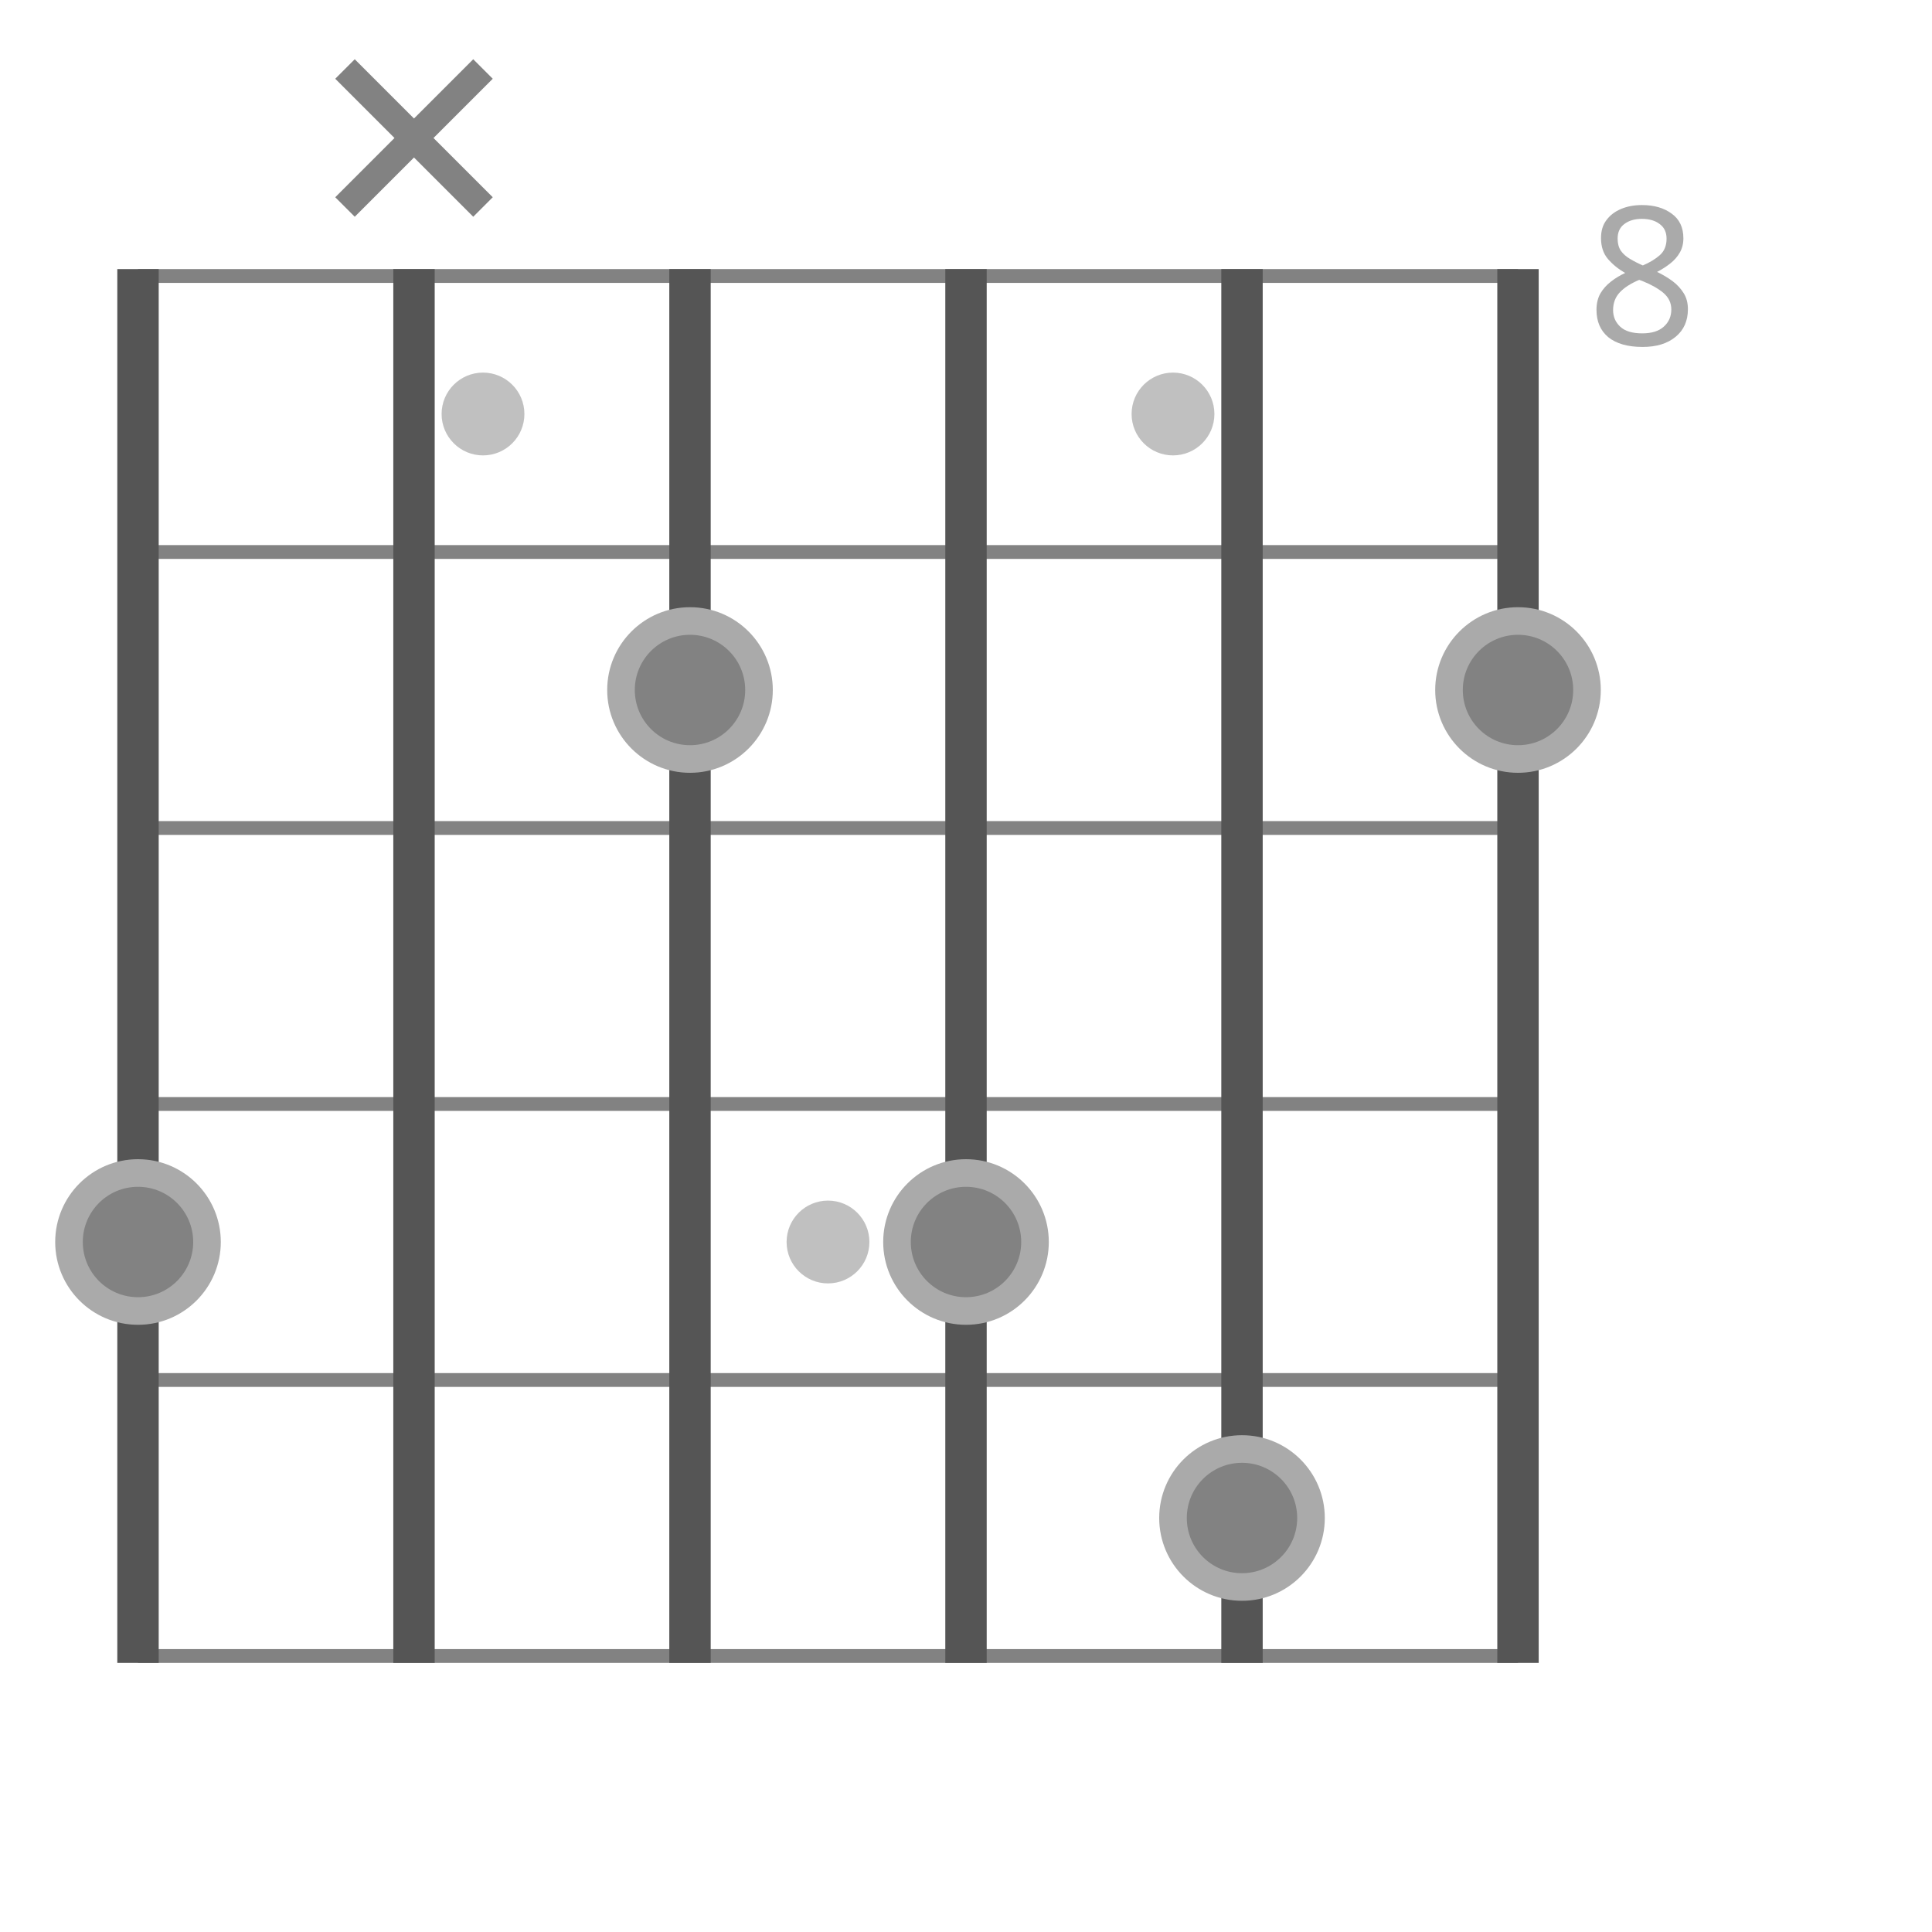
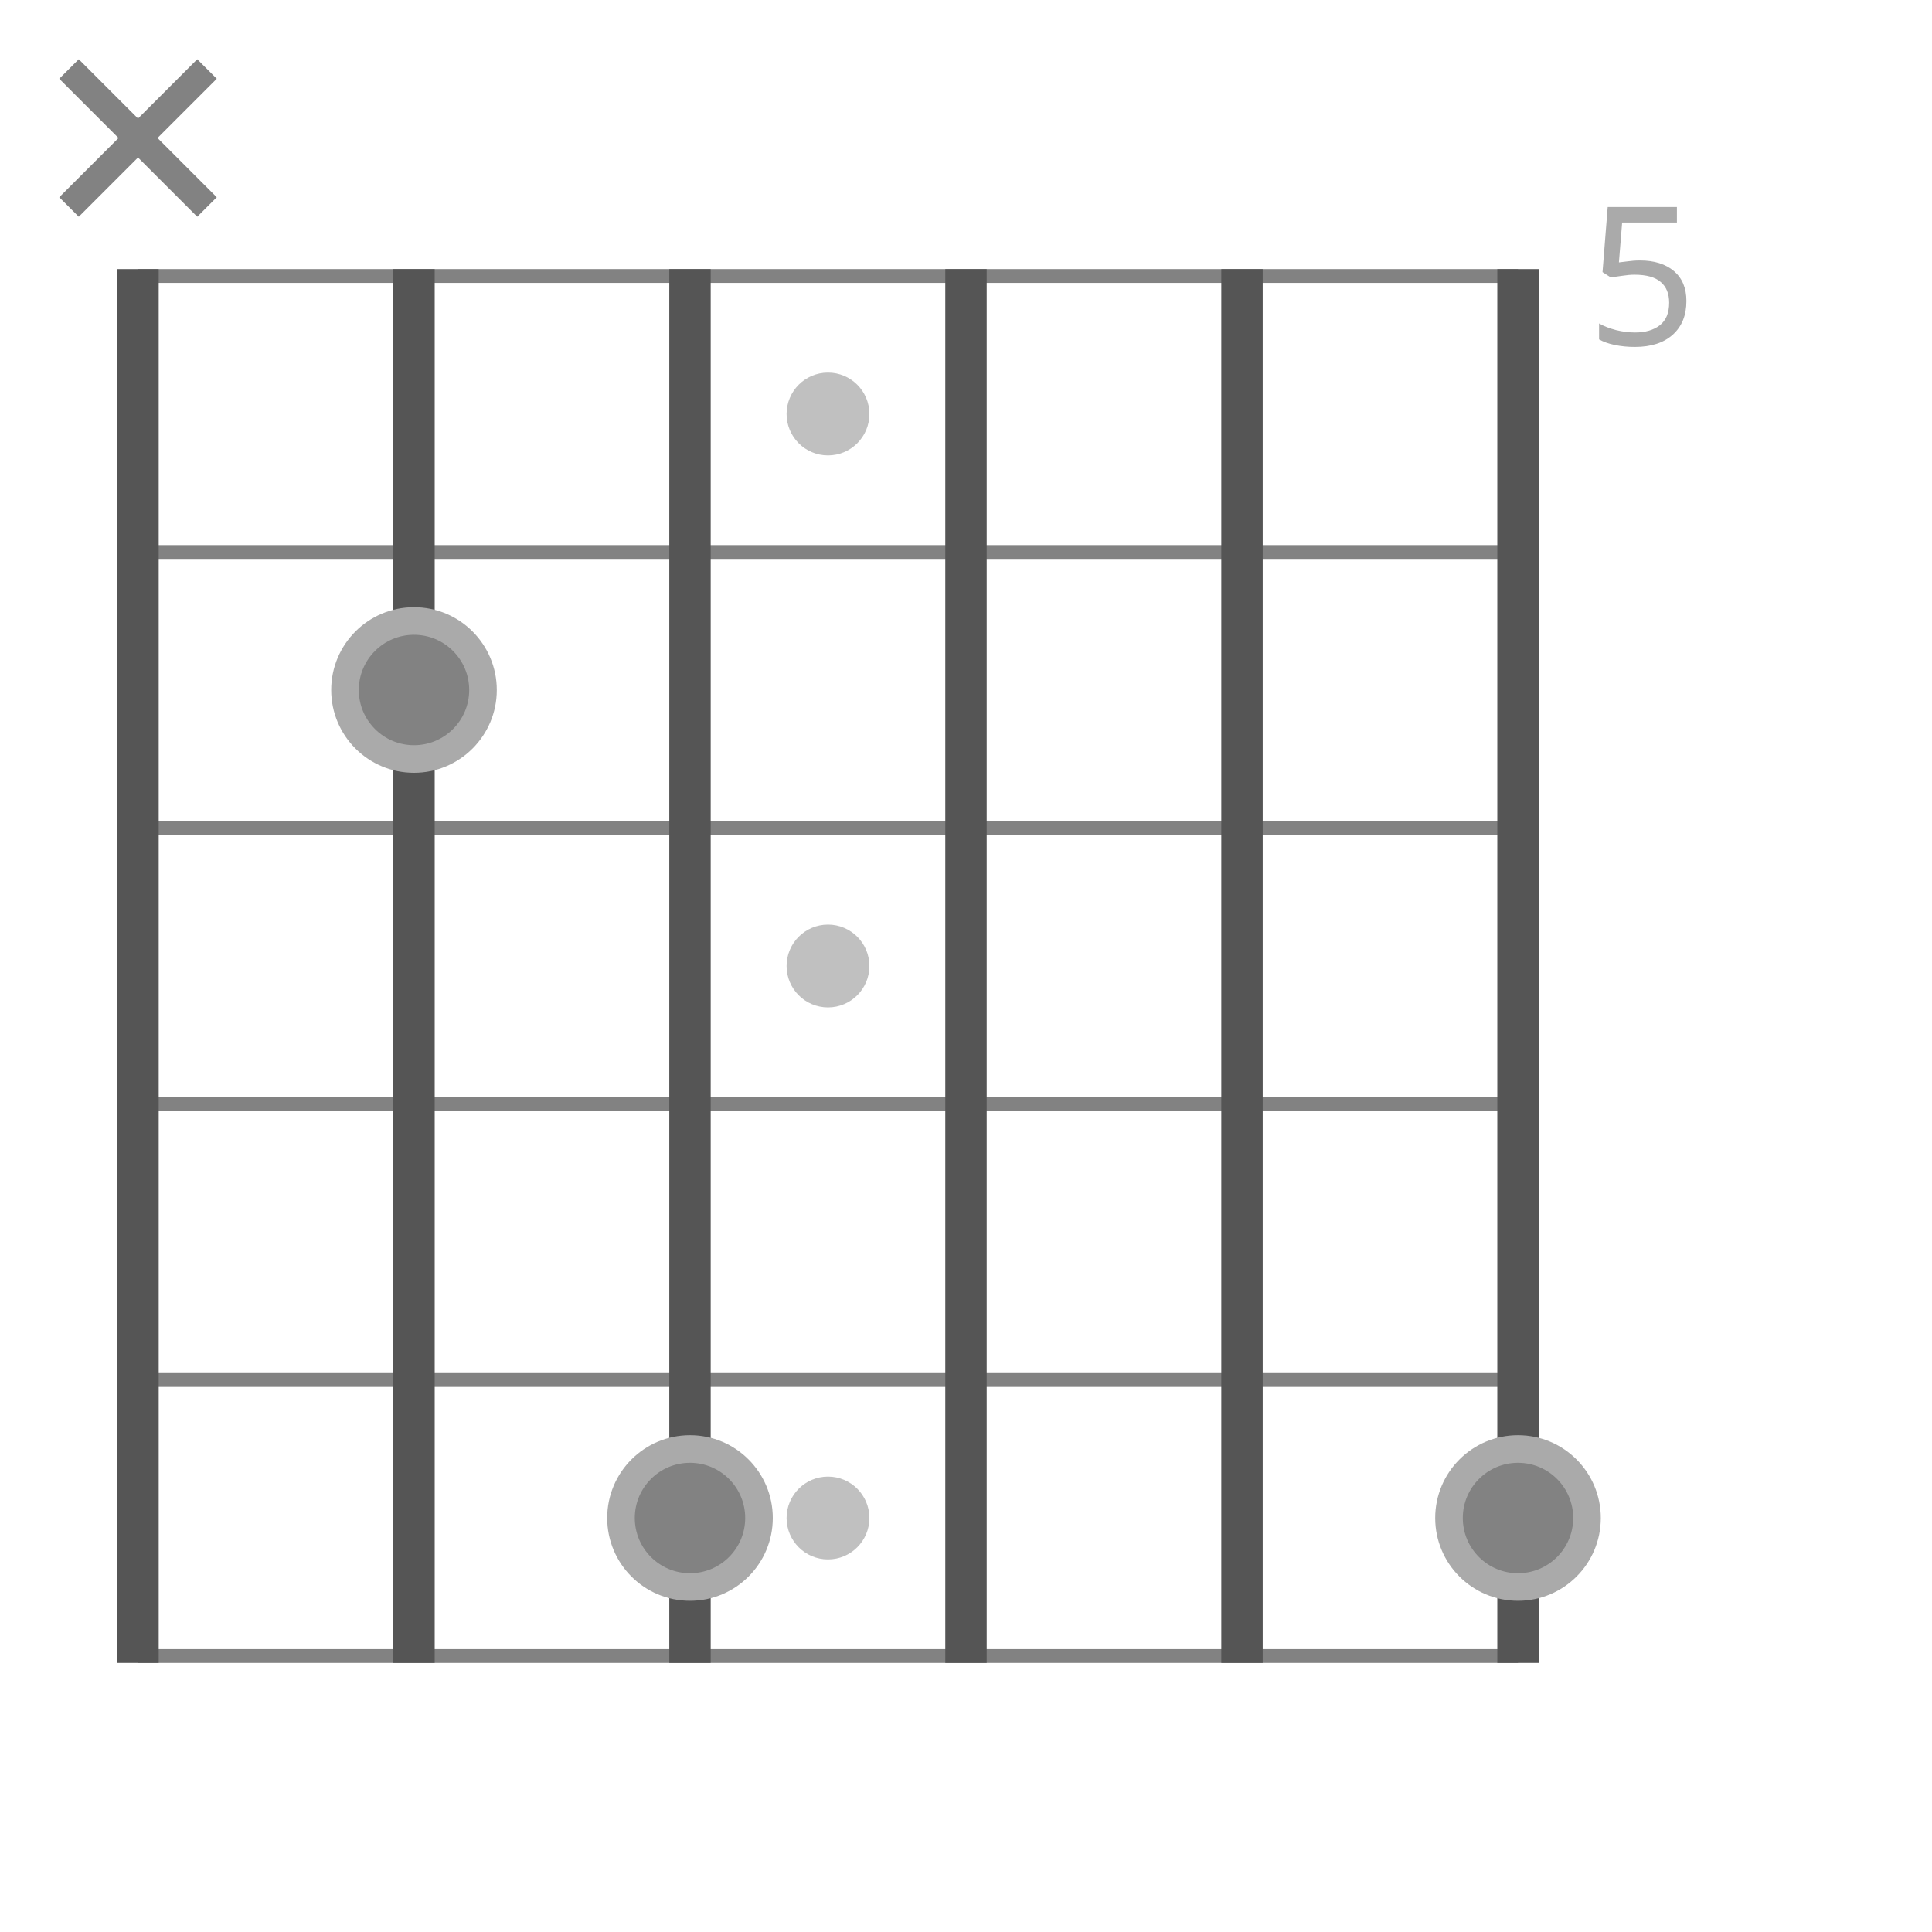
<svg xmlns="http://www.w3.org/2000/svg" width="140" height="140" viewBox="-70.0 -70.0 140 140">
-   <circle cx="-10.0" cy="20.0" r="3" stroke-width="0" fill="#828282" fill-opacity="0.5" />
-   <circle cx="-35.0" cy="-40.0" r="3" stroke-width="0" fill="#828282" fill-opacity="0.5" />
-   <circle cx="15.0" cy="-40.0" r="3" stroke-width="0" fill="#828282" fill-opacity="0.5" />
-   <text x="45.0" y="-45.0" font-size="14" font-family="Nunito" fill="#aaa" dy="0em">8</text>
+   <circle cx="-10.0" cy="40.0" r="3" stroke-width="0" fill="#828282" fill-opacity="0.5" />
+   <circle cx="-10.0" cy="0.0" r="3" stroke-width="0" fill="#828282" fill-opacity="0.5" />
+   <circle cx="-10.0" cy="-40.0" r="3" stroke-width="0" fill="#828282" fill-opacity="0.5" />
+   <text x="45.0" y="-45.0" font-size="14" font-family="Nunito" fill="#aaa" dy="0em">5</text>
  <path d="M-60.0,50.0 L40.0,50.0" stroke="#828282" stroke-width="1" fill="none" />
  <path d="M-60.0,30.0 L40.0,30.0" stroke="#828282" stroke-width="1" fill="none" />
  <path d="M-60.0,10.0 L40.0,10.0" stroke="#828282" stroke-width="1" fill="none" />
  <path d="M-60.0,-10.0 L40.0,-10.0" stroke="#828282" stroke-width="1" fill="none" />
  <path d="M-60.0,-30.0 L40.0,-30.0" stroke="#828282" stroke-width="1" fill="none" />
  <path d="M-60.0,-50.0 L40.0,-50.0" stroke="#828282" stroke-width="1" fill="none" />
  <path d="M-60.0,50.5 L-60.0,-50.5" stroke="#555" stroke-width="3.0" fill="none" />
  <path d="M-40.0,50.5 L-40.0,-50.5" stroke="#555" stroke-width="3.0" fill="none" />
  <path d="M-20.0,50.5 L-20.0,-50.5" stroke="#555" stroke-width="3.0" fill="none" />
  <path d="M0.0,50.5 L0.0,-50.5" stroke="#555" stroke-width="3.0" fill="none" />
  <path d="M20.0,50.5 L20.0,-50.5" stroke="#555" stroke-width="3.0" fill="none" />
  <path d="M40.0,50.5 L40.0,-50.5" stroke="#555" stroke-width="3.0" fill="none" />
-   <circle cx="-60.0" cy="20.0" r="5" fill="#828282" stroke-width="2" stroke="#aaa" />
-   <path d="M-45.0,-65.0 L-35.0,-55.0" stroke="#828282" stroke-width="2" fill="none" />
-   <path d="M-45.0,-55.0 L-35.0,-65.0" stroke="#828282" stroke-width="2" fill="none" />
-   <circle cx="-20.0" cy="-20.0" r="5" fill="#828282" stroke-width="2" stroke="#aaa" />
-   <circle cx="0.0" cy="20.0" r="5" fill="#828282" stroke-width="2" stroke="#aaa" />
-   <circle cx="20.0" cy="40.0" r="5" fill="#828282" stroke-width="2" stroke="#aaa" />
-   <circle cx="40.0" cy="-20.0" r="5" fill="#828282" stroke-width="2" stroke="#aaa" />
+   <path d="M-65.0,-65.0 L-55.0,-55.0" stroke="#828282" stroke-width="2" fill="none" />
+   <path d="M-65.0,-55.0 L-55.0,-65.0" stroke="#828282" stroke-width="2" fill="none" />
+   <circle cx="-40.0" cy="-20.0" r="5" fill="#828282" stroke-width="2" stroke="#aaa" />
+   <circle cx="-20.0" cy="40.0" r="5" fill="#828282" stroke-width="2" stroke="#aaa" />
+   <circle cx="0.0" cy="80.0" r="5" fill="#828282" stroke-width="2" stroke="#aaa" />
+   <circle cx="20.0" cy="100.0" r="5" fill="#828282" stroke-width="2" stroke="#aaa" />
+   <circle cx="40.0" cy="40.0" r="5" fill="#828282" stroke-width="2" stroke="#aaa" />
</svg>
